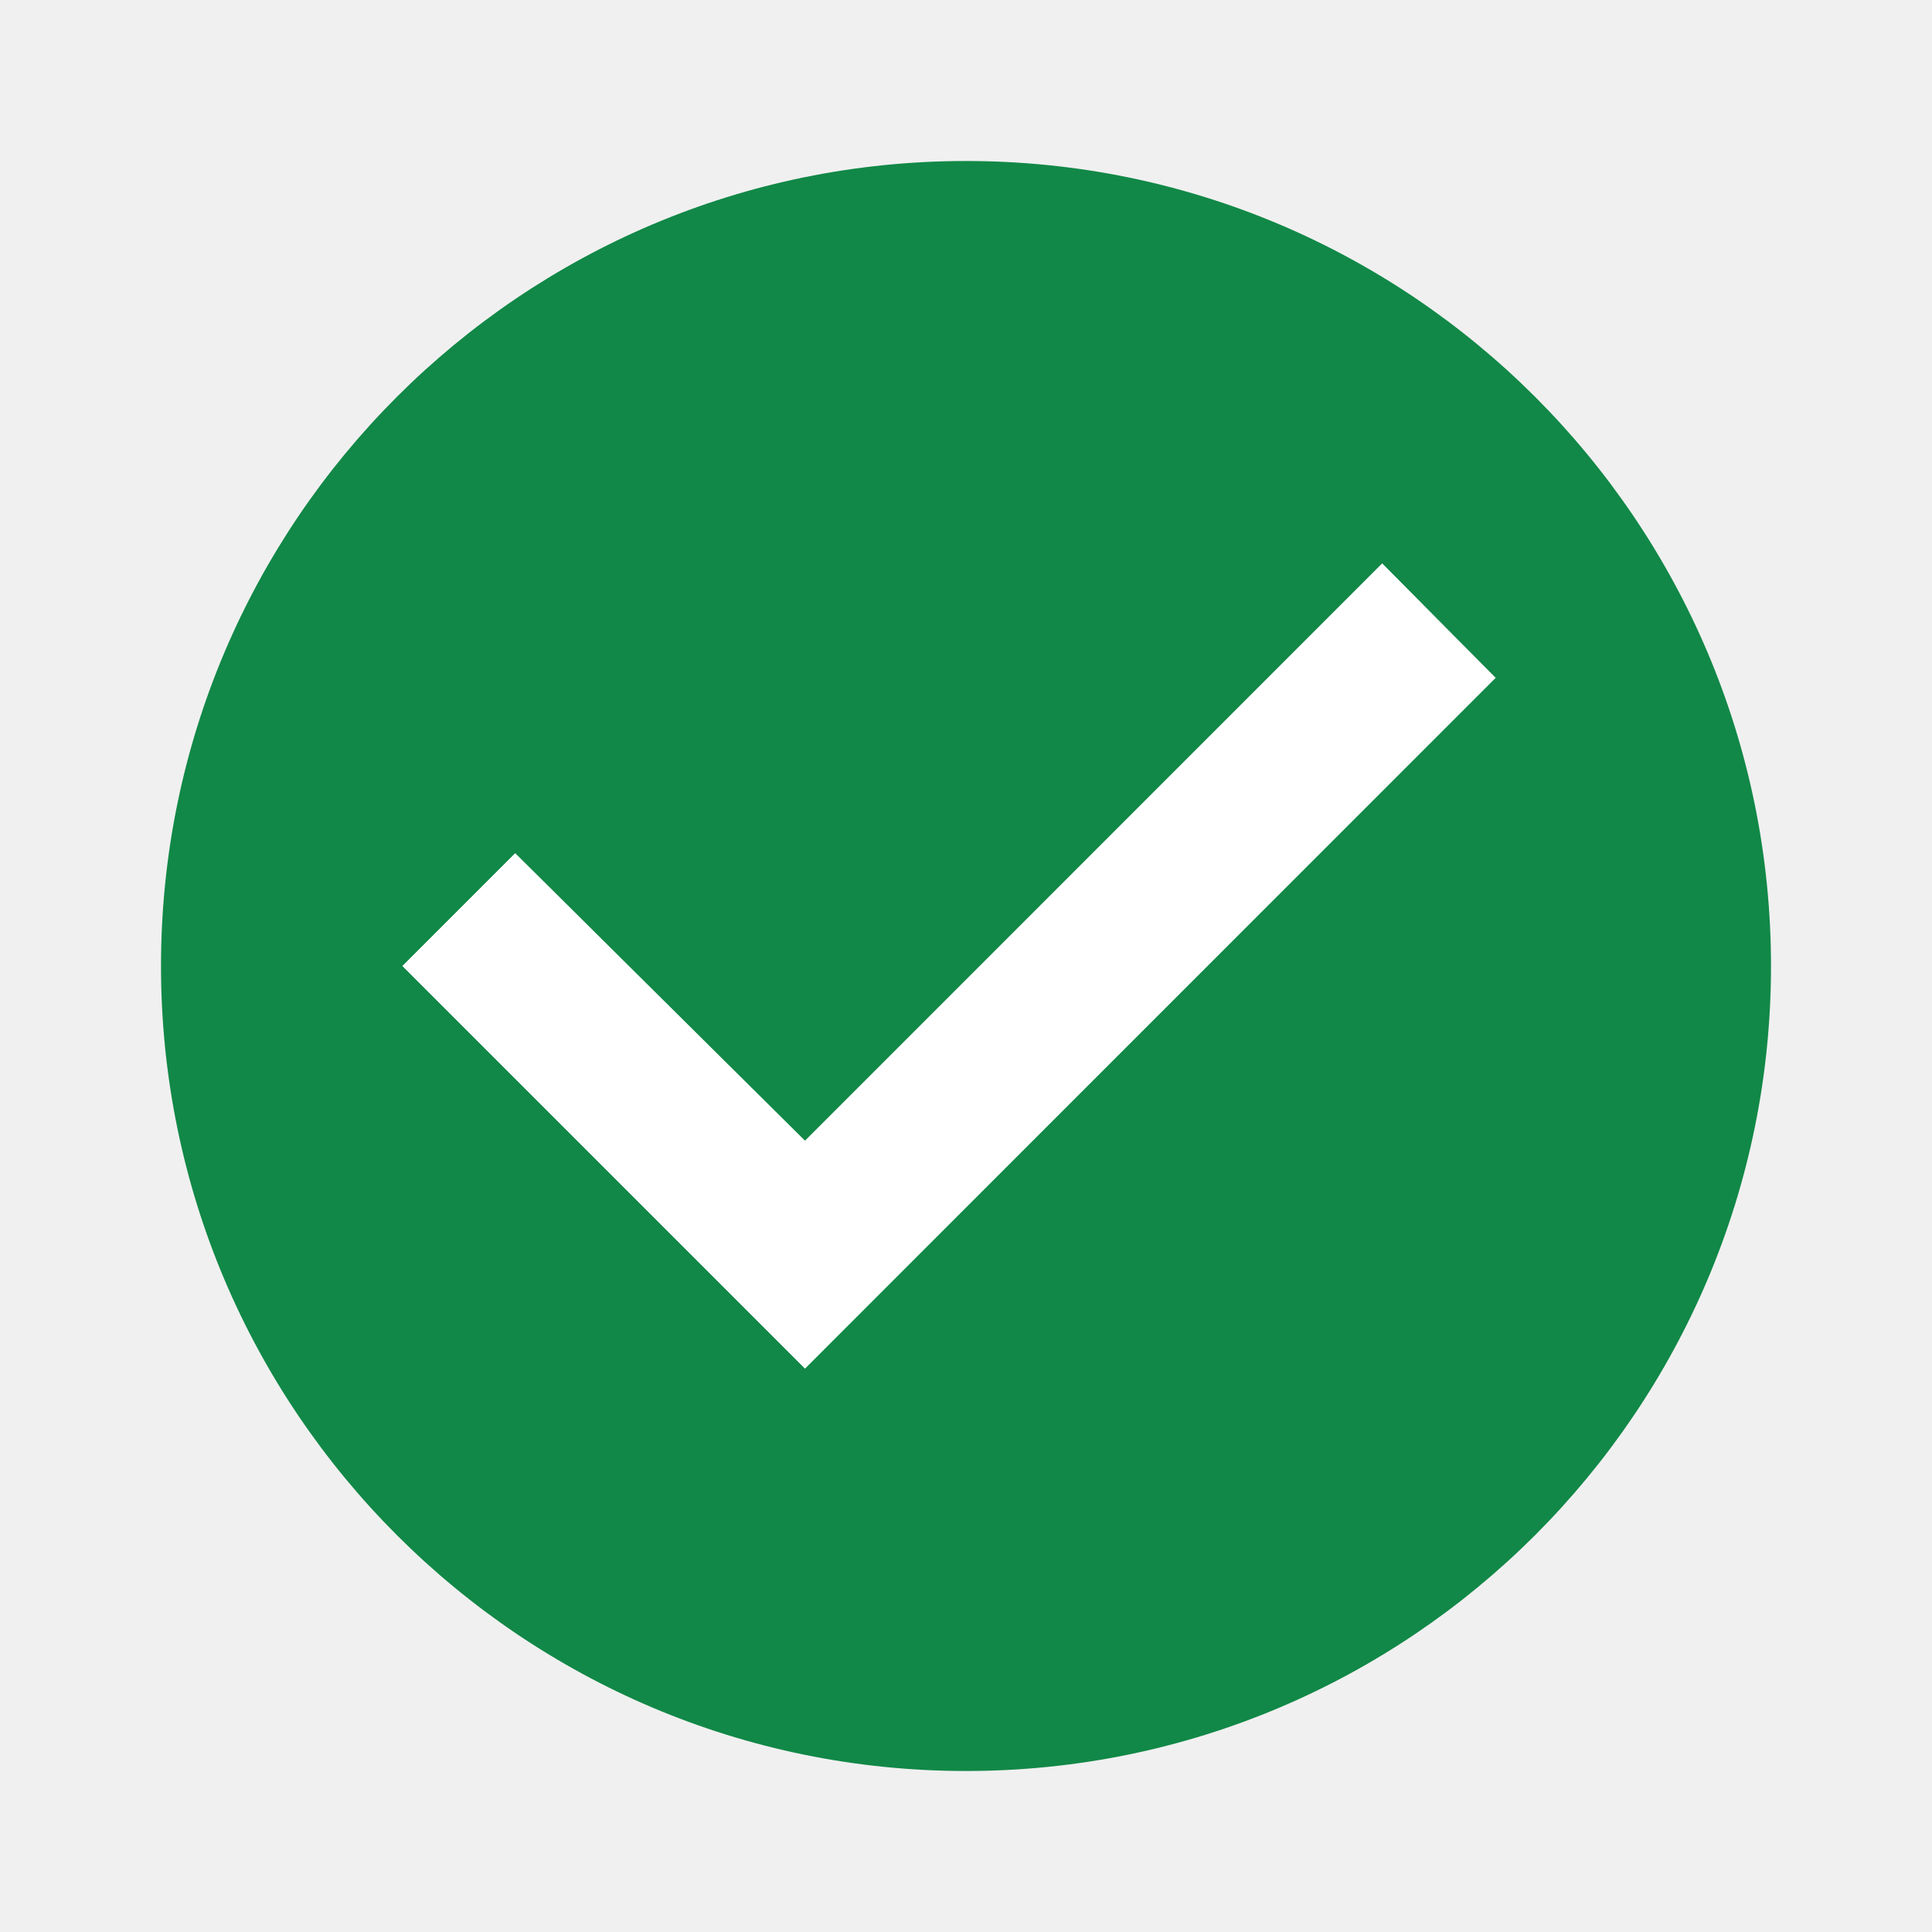
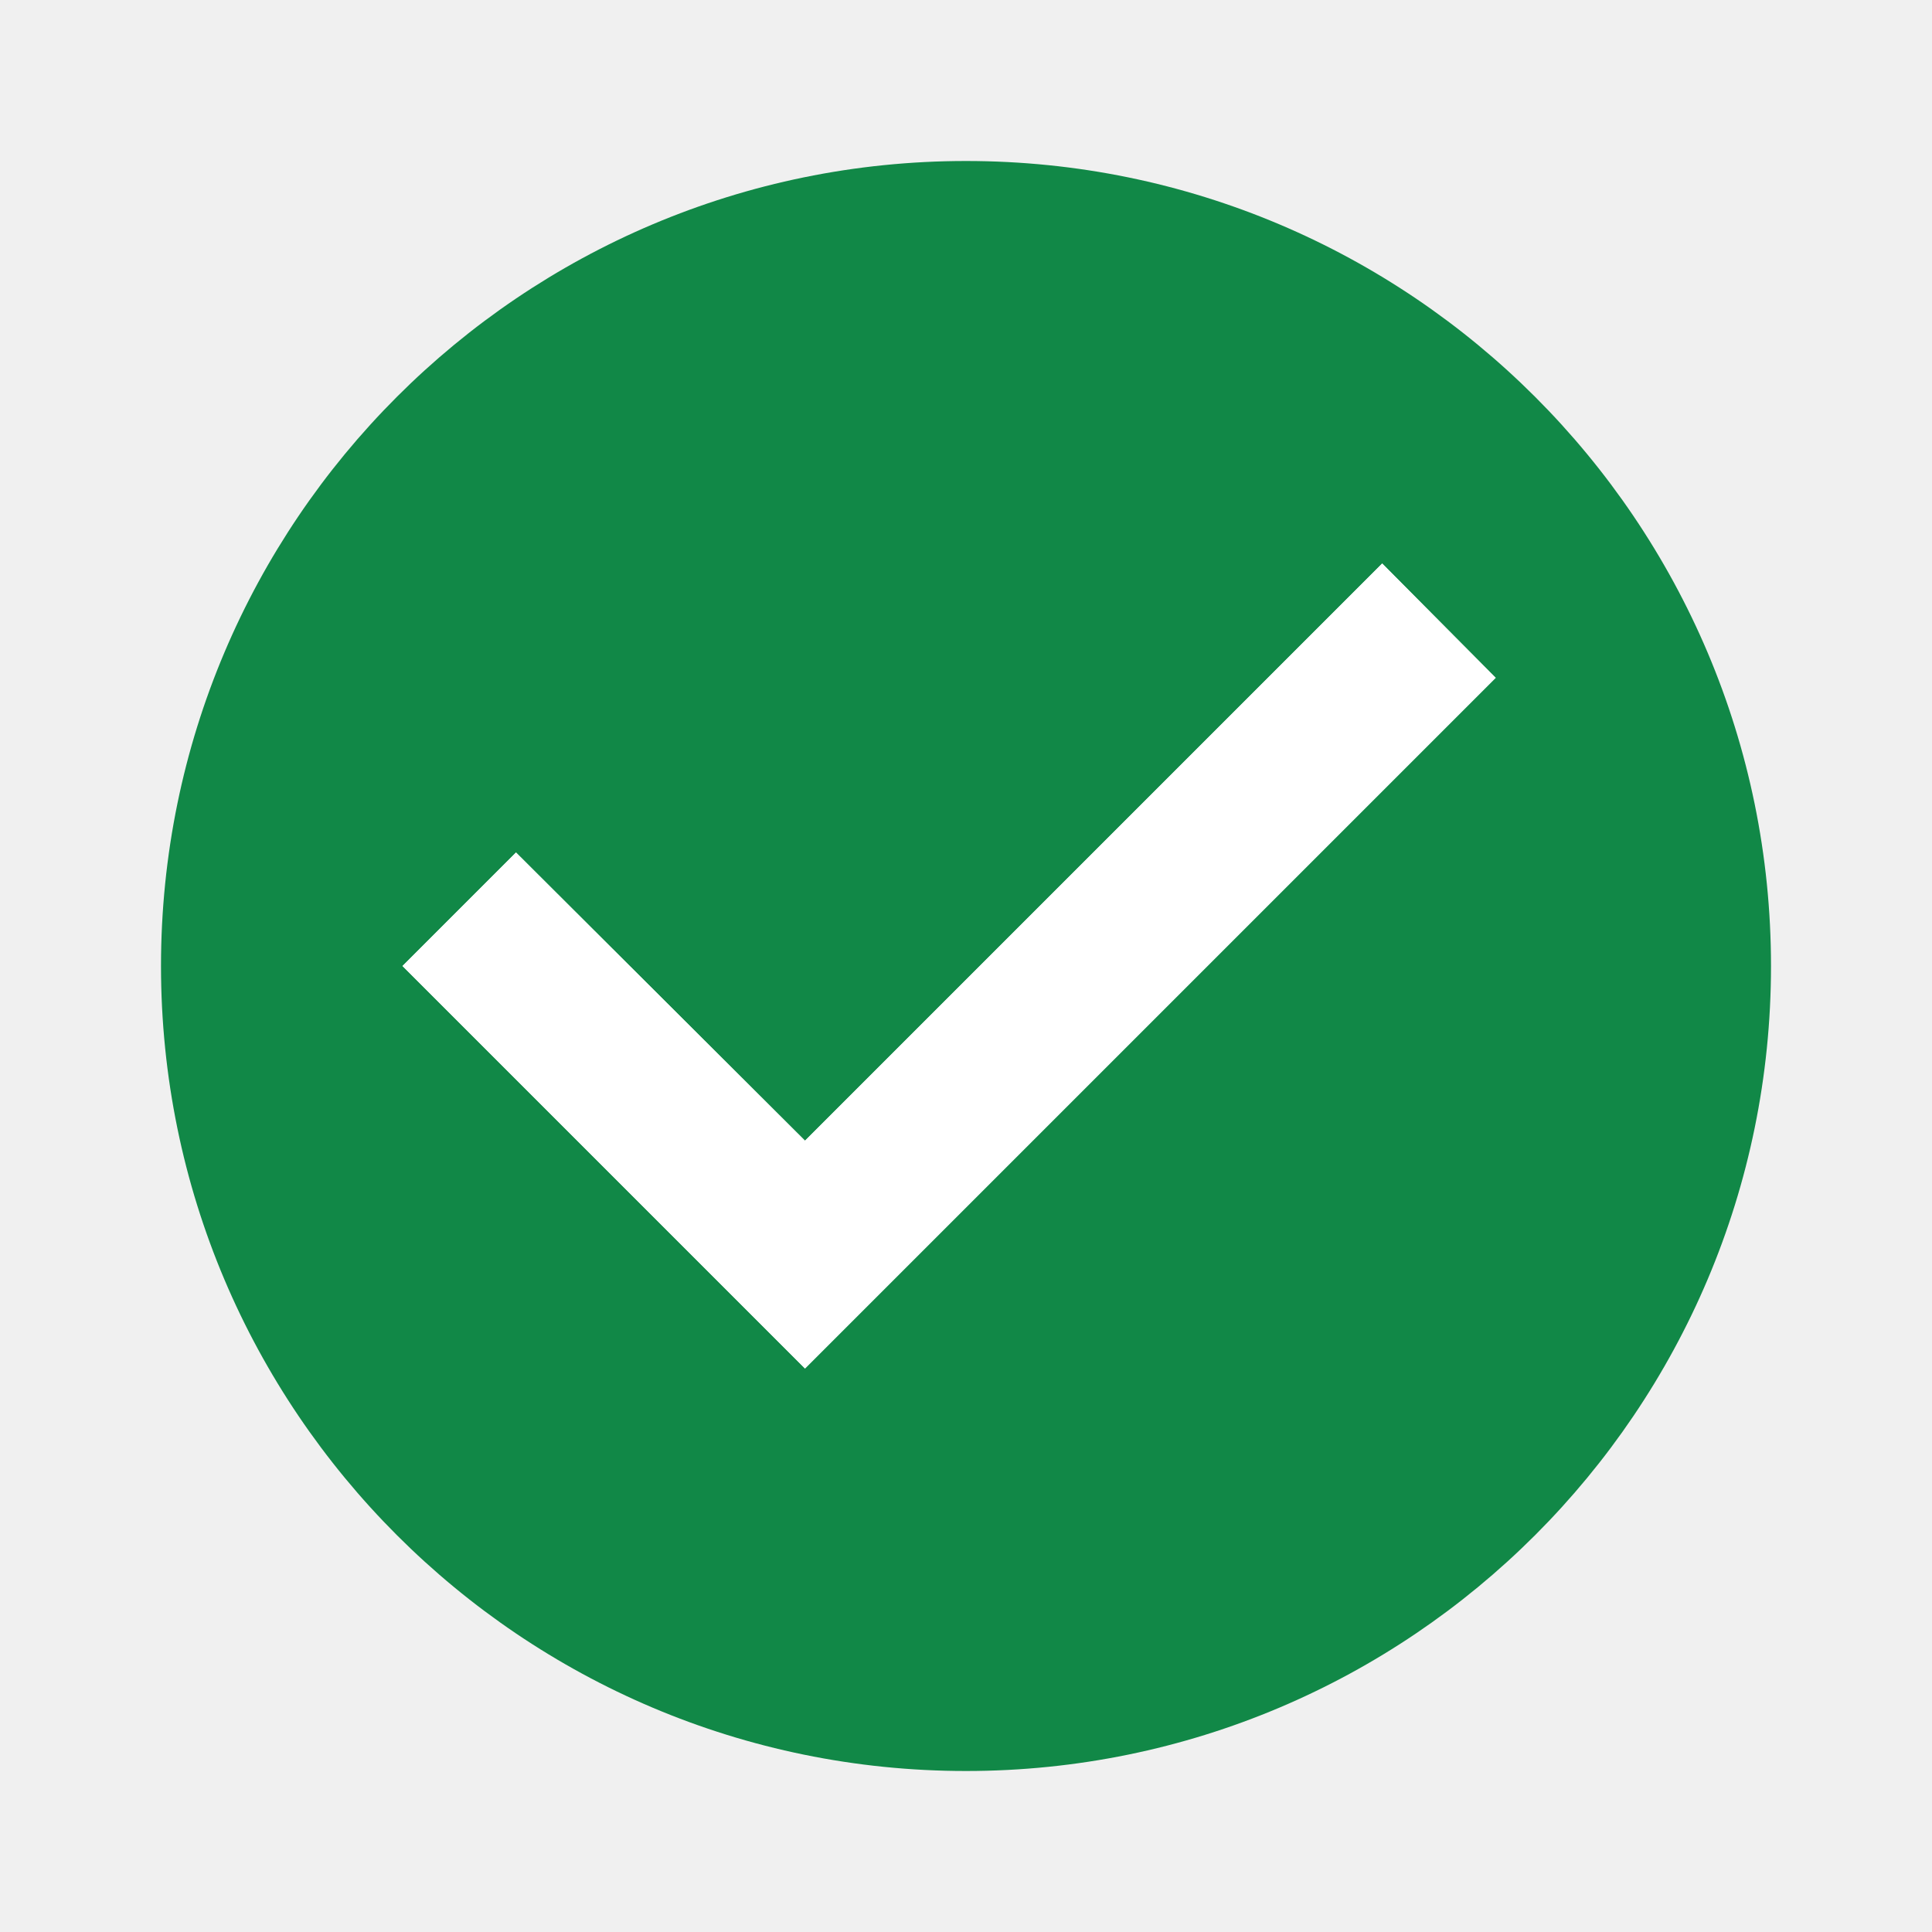
- <svg xmlns="http://www.w3.org/2000/svg" width="24" height="24" fill="none">
-   <path d="M12 2C6.48 2 2 6.48 2 12s4.48 10 10 10 10-4.48 10-10S17.52 2 12 2zm-2 15l-5-5 1.4-1.4 3.6 3.58L17.17 7l1.4 1.42L10 17z" fill="#118847" />
-   <path d="M5 12l5 5 8.58-8.58L17.17 7 10 14.17 6.4 10.6 5 12z" fill="#fff" />
+ <svg xmlns="http://www.w3.org/2000/svg" width="36" height="36" viewBox="0 0 36 36" fill="none">
+   <path d="M18 3C9.72 3 3 9.72 3 18C3 26.28 9.72 33 18 33C26.28 33 33 26.28 33 18C33 9.72 26.28 3 18 3ZM15 25.5L7.5 18L9.615 15.885L15 21.255L25.755 10.5L27.87 12.63L15 25.5Z" fill="#118847" />
+   <path d="M7.5 18L15 25.5L27.87 12.63L25.755 10.5L15 21.255L9.615 15.885L7.5 18Z" fill="white" />
</svg>
